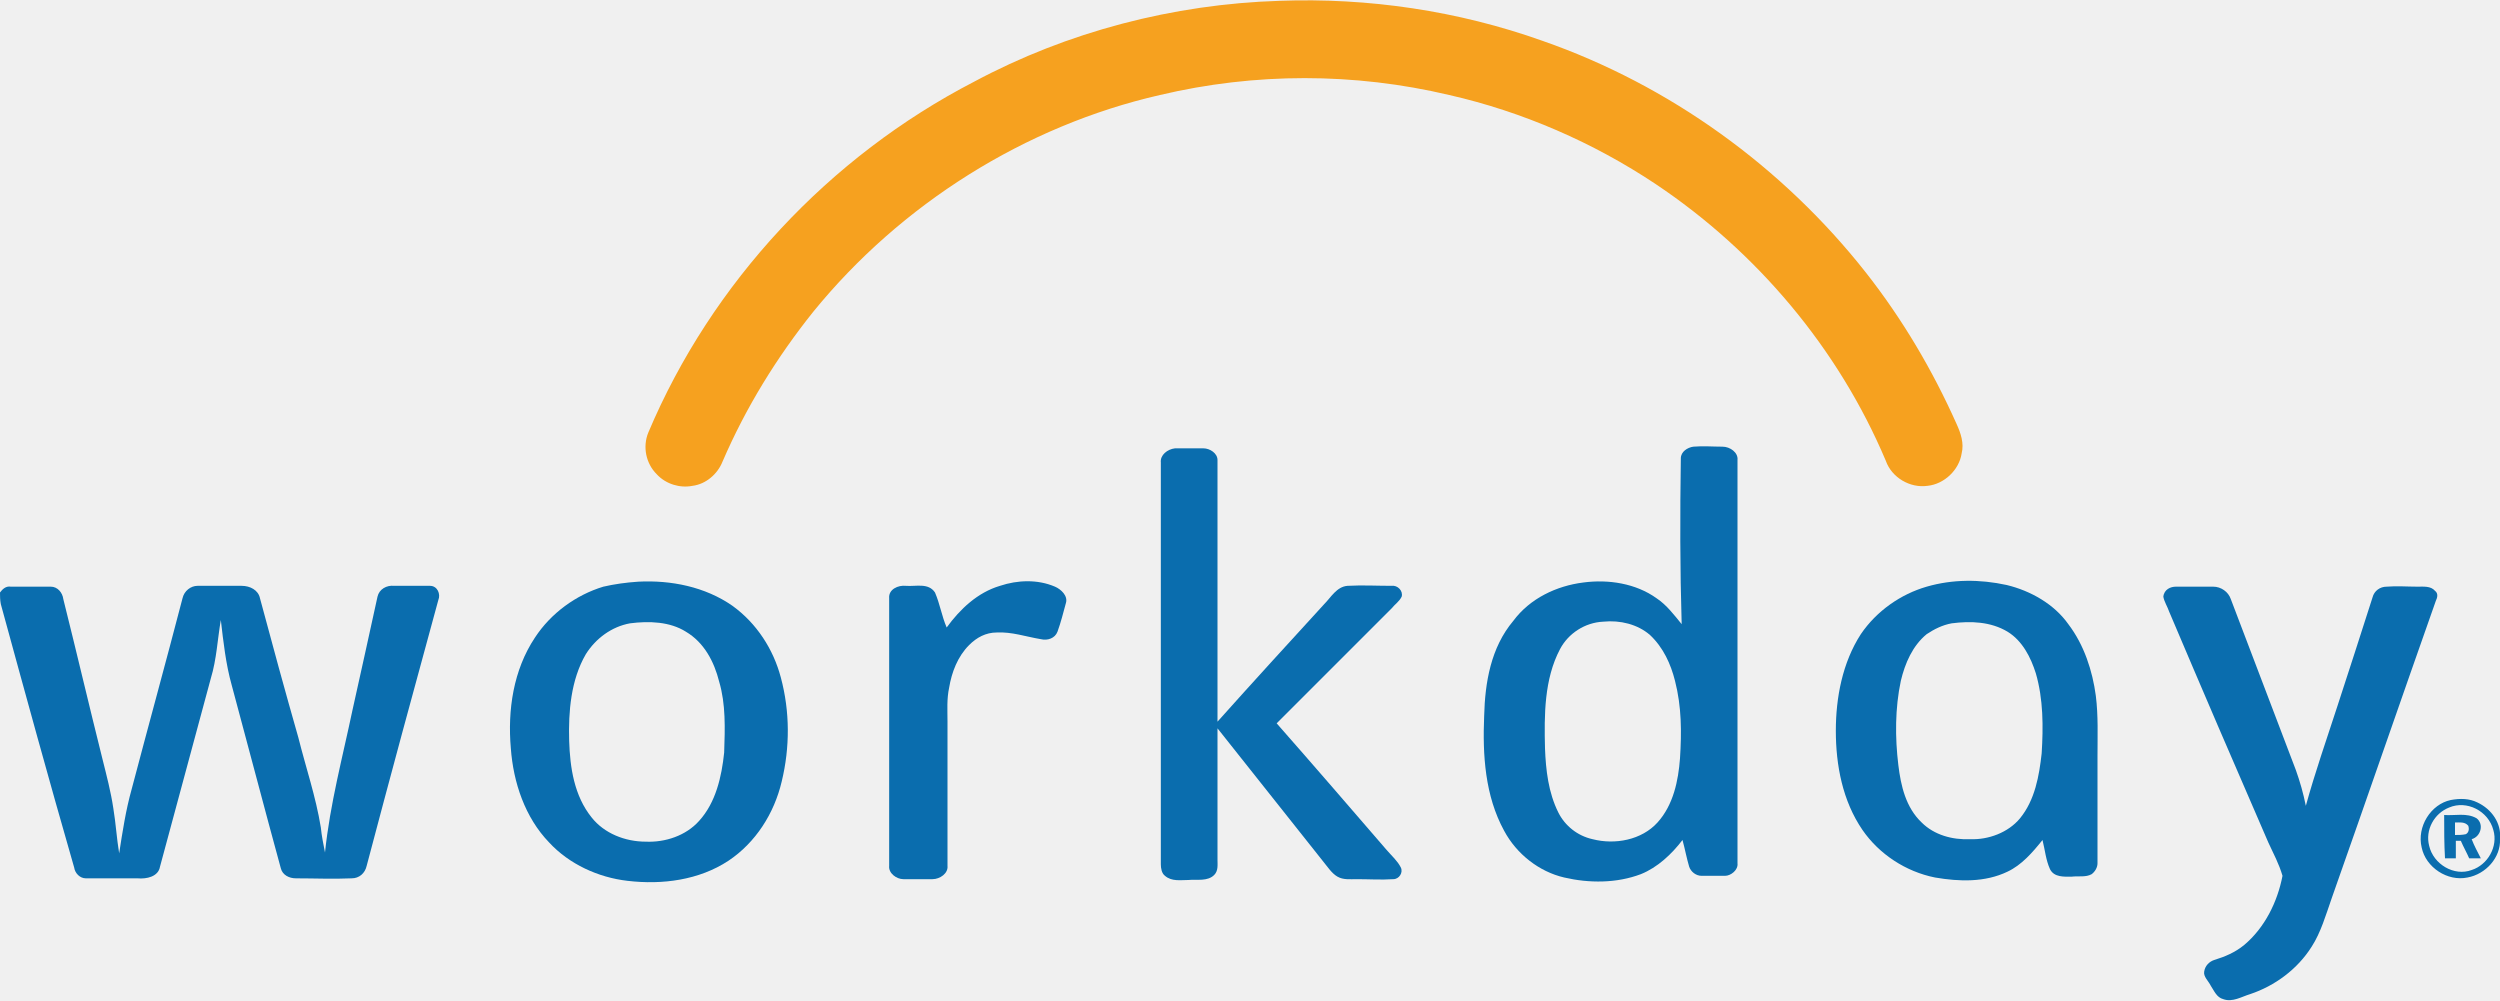
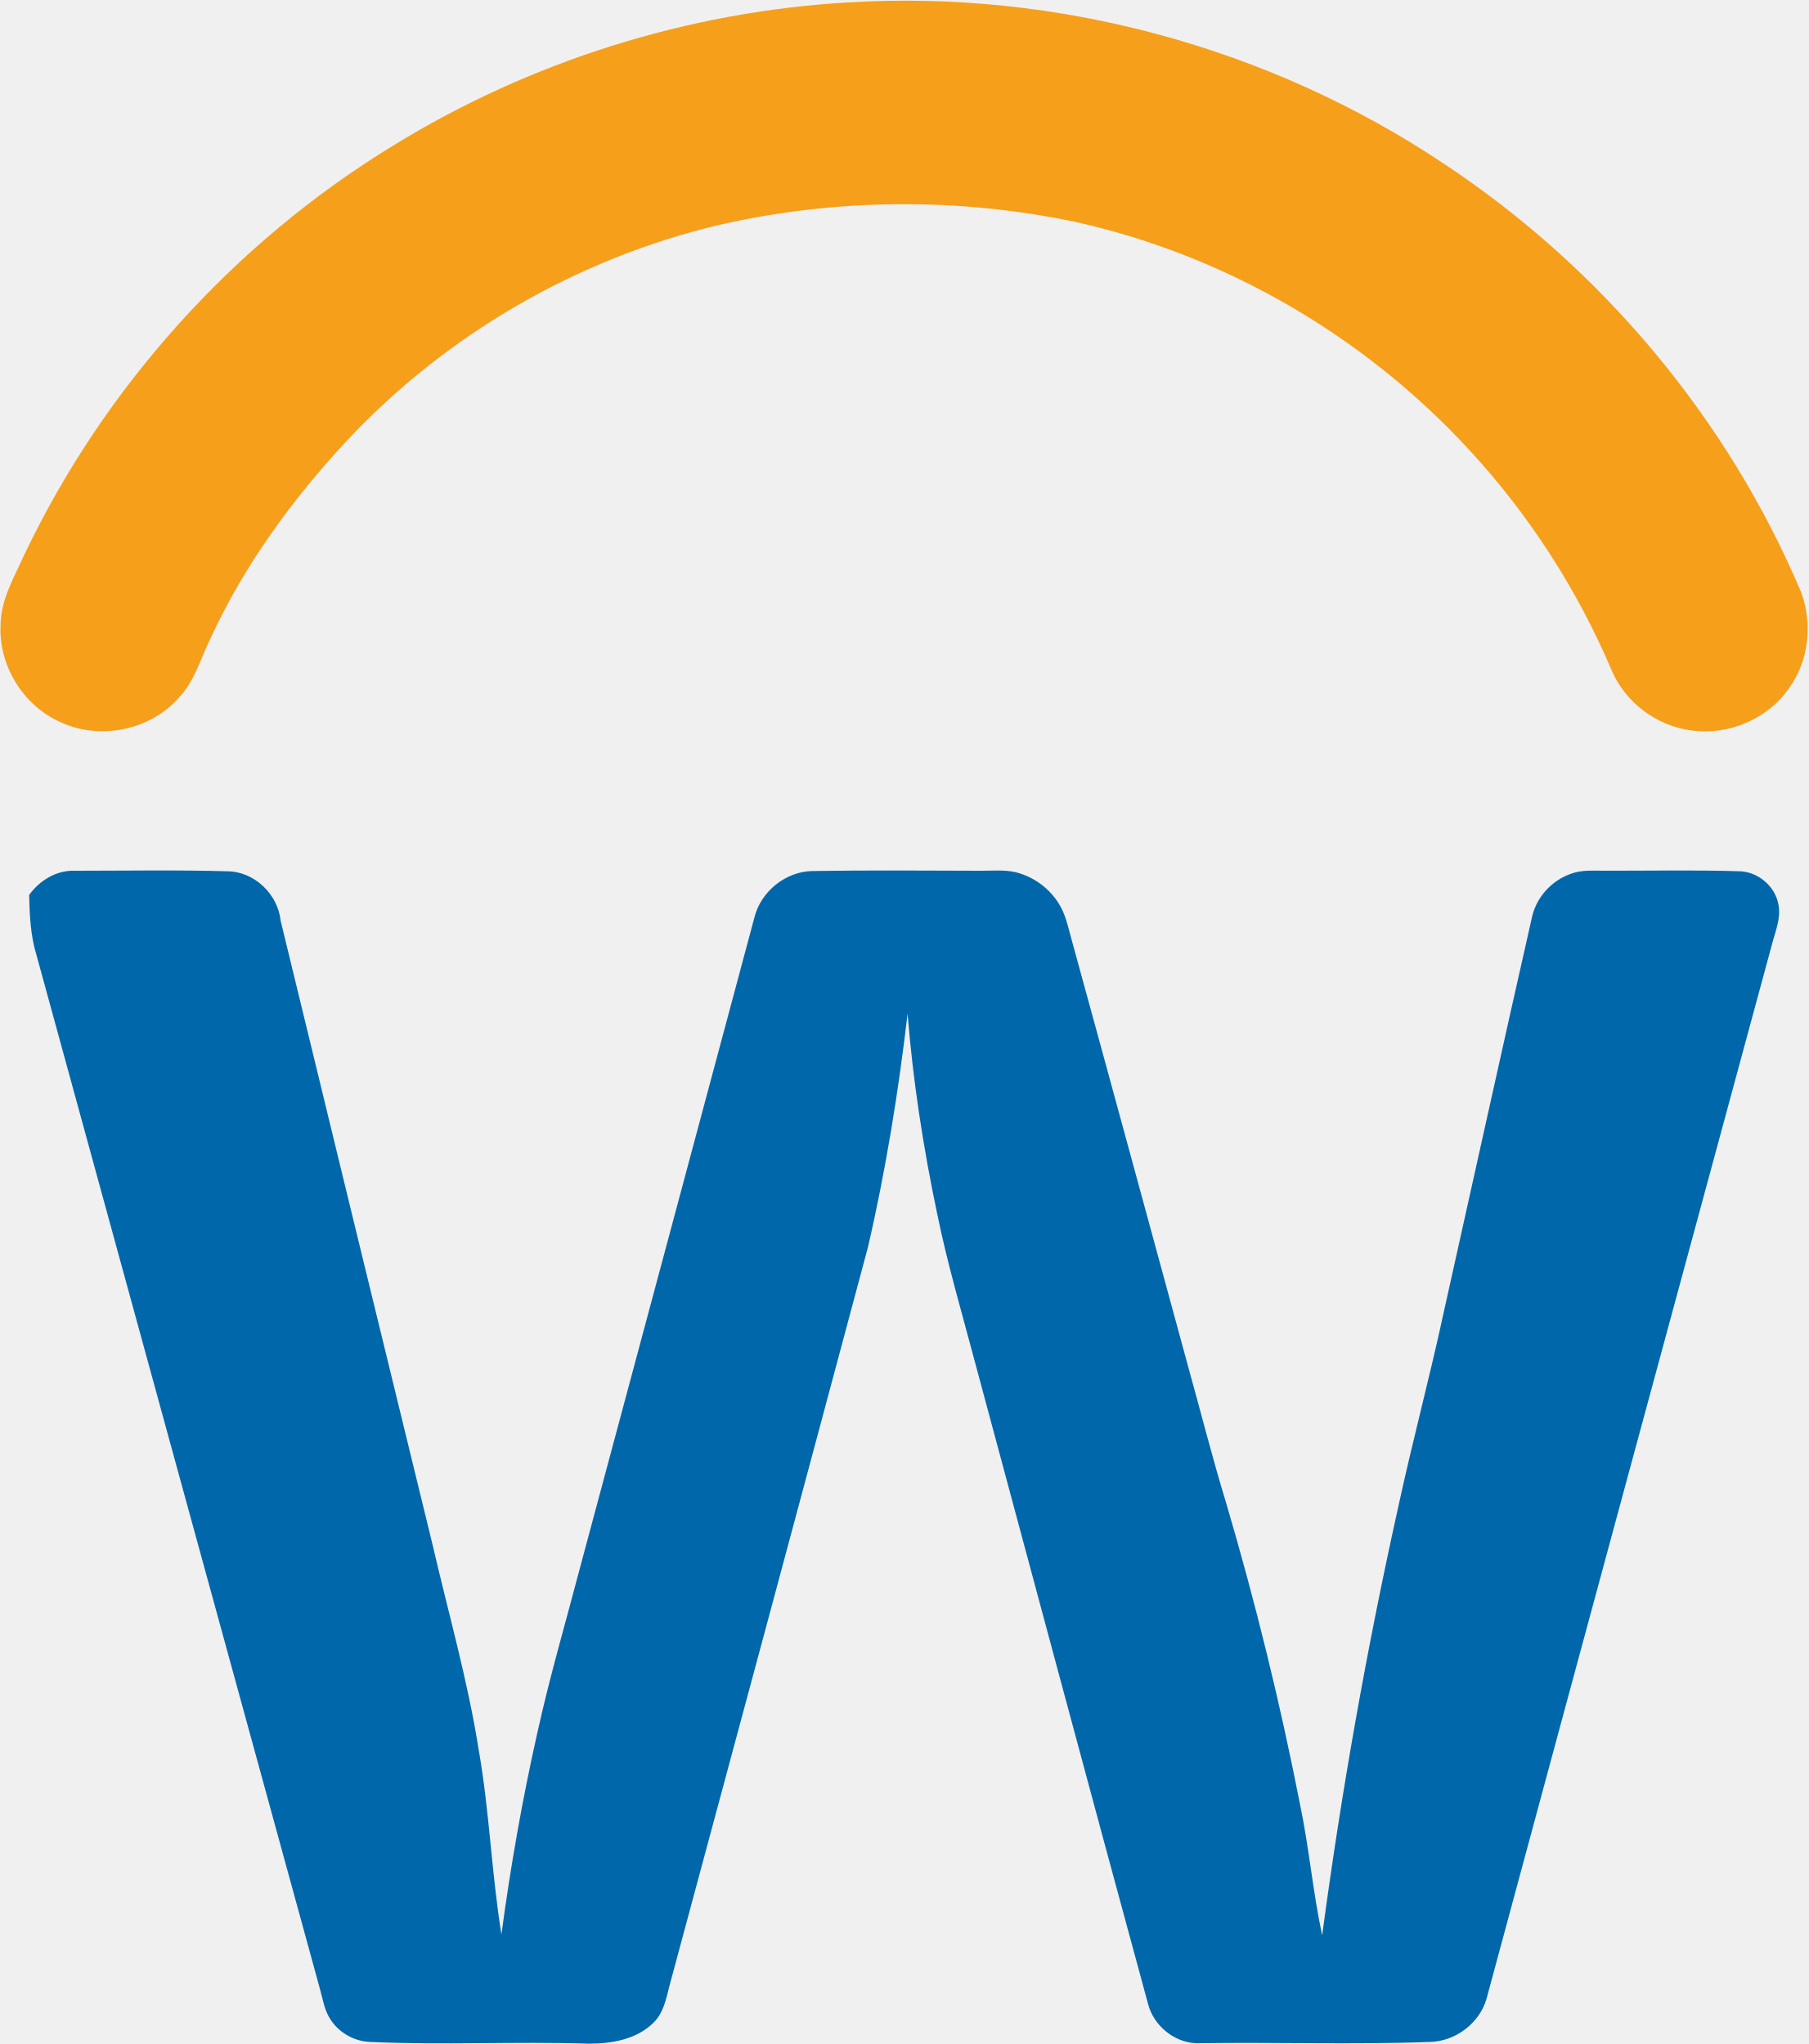
- <svg xmlns="http://www.w3.org/2000/svg" version="1.1" x="0px" y="0px" viewBox="0 0 300 120.1" style="enable-background:new 0 0 300 120.1;" xml:space="preserve">
-   <style type="text/css">
- 	.st0{fill:#832EAB;}
- 	.st1{fill:#FECD00;}
- 	.st2{fill:#00AEEF;}
- 	.st3{fill:none;}
- 	.st4{fill:#8DC63F;}
- 	.st5{fill:#0F9BD7;}
- 	.st6{fill:#FFFFFF;}
- 	.st7{fill-rule:evenodd;clip-rule:evenodd;fill:#FFFFFF;}
- 	.st8{fill:#1DA1F2;}
- 	.st9{fill:#3D5A98;}
- 	.st10{fill:#231F20;}
- 	.st11{fill:#007BB5;}
- 	.st12{fill:#DC4E41;}
- 	.st13{fill-rule:evenodd;clip-rule:evenodd;fill:#181616;}
- 	.st14{fill:#181616;}
- 	.st15{fill:#F2F2F2;}
- 	.st16{fill:#E3E3E3;}
- 	.st17{fill:#D54B3D;}
- 	.st18{fill:#D72B27;}
- 	.st19{opacity:0.56;fill:url(#SVGID_1_);}
- 	.st20{fill:#BABABA;}
- 	.st21{fill:#92D400;}
- 	.st22{fill:#00B9E4;}
- 	.st23{fill:#2B3990;}
- 	.st24{fill:#3F9C35;}
- 	.st25{fill:#8FCED8;}
- 	.st26{fill:#D21F21;}
- 	.st27{fill:#FFF8DA;}
- 	.st28{fill:#C32265;}
- 	.st29{fill:#D6D6D6;}
- 	.st30{fill:#F1F1F1;}
- 	.st31{fill:#8C3123;}
- 	.st32{fill:#E05243;}
- 	.st33{fill:#5E1F18;}
- 	.st34{fill:#F2B0A9;}
- 	.st35{fill:#CACCCE;}
- 	.st36{fill:#A1AFDB;}
- 	.st37{fill:#002087;}
- 	.st38{fill:#6C4199;}
- 	.st39{fill:#C7C7C7;}
- 	.st40{fill:#1976D2;}
- 	.st41{fill:#1E88E5;}
- 	.st42{fill:#FAFAFA;}
- 	.st43{fill:#E0E0E0;}
- 	.st44{fill:#F6A11F;}
- 	.st45{fill:#0A6DAE;}
- 	.st46{fill:#0BA25E;}
- 	.st47{fill:#089156;}
- 	.st48{fill:#10985B;}
- 	.st49{fill:#F9C941;}
- 	.st50{fill:#E8B835;}
- 	.st51{fill:#296AD9;}
- 	.st52{fill:#2A71E9;}
- 	.st53{fill:#286EE6;}
- 	.st54{fill:#009444;}
- 	.st55{fill:#006838;}
- 	.st56{fill:#BCBEC0;}
- 	.st57{fill:#2BB673;}
- 	.st58{fill:#F7941E;}
- 	.st59{fill:#EF4136;}
- 	.st60{fill:#FFFFFF;stroke:#231F20;stroke-width:10;stroke-linecap:round;stroke-linejoin:round;stroke-miterlimit:10;}
- 	.st61{fill:#D1D3D4;stroke:#231F20;stroke-width:10;stroke-linecap:round;stroke-linejoin:round;stroke-miterlimit:10;}
- 	.st62{fill:#231F20;stroke:#231F20;stroke-width:10;stroke-linecap:round;stroke-linejoin:round;stroke-miterlimit:10;}
- 	.st63{fill:none;stroke:#231F20;stroke-width:10;stroke-miterlimit:10;}
- 	.st64{fill:none;stroke:#231F20;stroke-width:10;stroke-linejoin:round;stroke-miterlimit:10;}
- 	.st65{fill:#E1DFE4;}
- 	.st66{fill:#35474F;}
- 	.st67{fill:#FC002F;}
- 	.st68{fill:#FDD518;}
- 	.st69{fill:#00E769;}
- 	.st70{fill:#D1D3D4;}
- 	.st71{fill:#27AAE1;}
- 	.st72{fill:#231F20;stroke:#27AAE1;stroke-miterlimit:10;}
- 	.st73{fill:url(#SVGID_2_);}
- 	.st74{fill:url(#SVGID_3_);}
- 	.st75{fill:url(#SVGID_4_);}
- 	.st76{fill:url(#SVGID_5_);}
- 	.st77{fill:url(#SVGID_6_);}
- 	.st78{fill:url(#SVGID_7_);}
- </style>
-   <g id="Layer_1">
-     <g>
-       <path class="st44" d="M153.5,0.1c10.7-0.4,21.5,1.2,31.6,4.8c15.2,5.3,28.8,15.1,38.8,27.8c4.4,5.6,8,11.7,10.9,18.2    c0.5,1.1,0.9,2.3,0.6,3.5c-0.3,2-2.1,3.7-4.1,3.9c-2.1,0.3-4.3-1-5-3c-5.7-13.5-15.5-25.1-27.6-33.2c-7.5-5-16-8.7-24.8-10.7    c-11.4-2.7-23.3-2.7-34.7,0c-16.2,3.7-31.1,13.1-41.6,26c-4.4,5.5-8.1,11.5-10.9,18c-0.6,1.5-2,2.7-3.6,2.9    c-1.5,0.3-3.2-0.2-4.3-1.4c-1.3-1.3-1.7-3.3-1-5c7.6-18,21.7-33.1,39.1-42.1C128.1,3.8,140.8,0.5,153.5,0.1L153.5,0.1z" />
-       <path class="st45" d="M139.3,55.5c-0.1-0.9,0.8-1.6,1.7-1.7c1.1,0,2.3,0,3.4,0c0.8,0,1.7,0.6,1.7,1.4c0,10.5,0,20.9,0,31.4    c4.2-4.7,8.5-9.4,12.8-14.1c0.8-0.8,1.5-2.1,2.8-2.2c1.8-0.1,3.5,0,5.3,0c0.7-0.1,1.4,0.6,1.2,1.3c-0.3,0.6-0.8,0.9-1.2,1.4    c-4.6,4.6-9.2,9.2-13.8,13.8c4.4,5,8.8,10.1,13.2,15.2c0.6,0.7,1.3,1.3,1.7,2.1c0.3,0.6-0.2,1.4-0.9,1.4c-1.5,0.1-2.9,0-4.4,0    c-0.8,0-1.6,0.1-2.3-0.3c-0.7-0.4-1.2-1.2-1.7-1.8c-4.2-5.3-8.5-10.7-12.7-16c0,5.3,0,10.5,0,15.8c0,0.6,0.1,1.3-0.4,1.8    c-0.8,0.8-2.1,0.5-3.1,0.6c-0.9,0-2,0.2-2.8-0.5c-0.4-0.3-0.5-0.9-0.5-1.4C139.3,87.6,139.3,71.5,139.3,55.5L139.3,55.5z" />
-       <path class="st45" d="M120,70.3c2.1-0.7,4.5-0.8,6.6,0.1c0.7,0.3,1.6,1.1,1.3,2c-0.3,1.1-0.6,2.3-1,3.4c-0.3,0.8-1.2,1.1-2,0.9    c-1.8-0.3-3.5-0.9-5.3-0.8c-1.3,0-2.4,0.6-3.3,1.5c-1.4,1.4-2.1,3.3-2.4,5.1c-0.3,1.4-0.2,2.7-0.2,4.1c0,5.8,0,11.5,0,17.3    c0.1,0.9-0.9,1.6-1.8,1.6c-1.2,0-2.4,0-3.5,0c-0.8,0-1.8-0.7-1.7-1.6c0-10.7,0-21.4,0-32.1c-0.1-1.1,1.1-1.6,2-1.5    c1.2,0.1,2.7-0.4,3.5,0.8c0.6,1.4,0.8,2.8,1.4,4.2C115.2,73.1,117.3,71.1,120,70.3L120,70.3z" />
-       <path class="st45" d="M0,71.1c0.3-0.4,0.7-0.8,1.3-0.7c1.6,0,3.2,0,4.8,0c0.8,0,1.4,0.7,1.5,1.5c1.6,6.4,3.1,12.8,4.7,19.2    c0.5,2,1,3.9,1.3,5.9c0.3,1.8,0.4,3.6,0.7,5.4c0.4-2.6,0.8-5.2,1.5-7.7c2-7.6,4.1-15.2,6.1-22.9c0.2-0.9,1-1.5,1.8-1.5    c1.8,0,3.6,0,5.3,0c1,0,2,0.5,2.2,1.5c1.5,5.6,3,11.1,4.6,16.7c0.9,3.6,2.1,7.1,2.7,10.8c0.1,1,0.3,2,0.5,3    c0.6-5.8,2.1-11.4,3.3-17.1c1-4.5,2-9,3-13.6c0.2-0.9,1.1-1.4,2-1.3c1.4,0,2.9,0,4.3,0c0.9,0,1.3,1,1,1.7    c-2.9,10.6-5.8,21.3-8.6,31.9c-0.2,0.9-0.9,1.5-1.8,1.5c-2.2,0.1-4.5,0-6.7,0c-0.8,0-1.6-0.4-1.8-1.2c-2-7.3-3.9-14.6-5.9-22    c-0.7-2.5-1-5.2-1.3-7.8c-0.4,2.3-0.5,4.7-1.2,7c-2,7.5-4.1,15.1-6.1,22.6c-0.2,1.2-1.6,1.5-2.7,1.4c-2.1,0-4.1,0-6.2,0    c-0.7,0-1.3-0.6-1.4-1.3C5.9,93.7,3,83.1,0.1,72.5C0,72,0,71.5,0,71.1L0,71.1z" />
-       <path class="st45" d="M261.1,70.4c1.5,0,3,0,4.5,0c0.9,0,1.8,0.6,2.1,1.5c2.6,6.8,5.2,13.7,7.8,20.5c0.5,1.4,0.9,2.8,1.2,4.3    c1.1-4,2.5-8,3.8-12c1.4-4.3,2.8-8.6,4.2-13c0.2-0.8,0.9-1.3,1.7-1.3c1.2-0.1,2.5,0,3.7,0c0.7,0,1.6-0.1,2.1,0.5    c0.4,0.3,0.3,0.8,0.1,1.2c-4.2,11.9-8.3,23.8-12.5,35.7c-0.7,2-1.3,4.1-2.4,5.8c-1.7,2.7-4.4,4.7-7.4,5.7c-1,0.3-2.1,1-3.2,0.6    c-0.8-0.2-1.1-1-1.5-1.6c-0.3-0.6-0.9-1.1-0.8-1.7c0.1-0.7,0.6-1.2,1.2-1.4c1.3-0.4,2.5-0.9,3.6-1.8c2.5-2.1,4-5.2,4.6-8.3    c-0.4-1.4-1.1-2.7-1.7-4c-4-9.2-8-18.5-11.9-27.7c-0.2-0.6-0.6-1.2-0.7-1.8C259.7,70.7,260.5,70.4,261.1,70.4L261.1,70.4z" />
-       <path class="st45" d="M76.6,69.8c3.9-0.2,8,0.6,11.3,2.9c2.9,2.1,4.9,5.2,5.8,8.6c1.1,4.1,1.1,8.4,0.1,12.5    c-0.9,3.8-3.1,7.3-6.4,9.5c-3.5,2.3-7.9,2.9-12.1,2.4c-3.5-0.4-7-2-9.4-4.6c-2.9-3-4.3-7.2-4.6-11.3c-0.4-4.6,0.3-9.4,2.9-13.3    c1.9-2.9,4.9-5.1,8.2-6.1C73.7,70.1,75.1,69.9,76.6,69.8L76.6,69.8z M75.6,74.8c-2.2,0.4-4.1,1.8-5.3,3.7c-1.8,3.1-2.1,6.9-2,10.4    c0.1,3.2,0.6,6.6,2.7,9.2c1.5,1.9,4,2.9,6.5,2.9c2.3,0.1,4.8-0.7,6.4-2.5c2-2.2,2.7-5.3,3-8.2c0.1-2.9,0.2-5.8-0.6-8.5    c-0.6-2.4-1.8-4.7-4-6C80.4,74.6,77.9,74.5,75.6,74.8L75.6,74.8z" />
-       <path class="st45" d="M201.7,55c0-0.8,0.8-1.3,1.5-1.4c1.2-0.1,2.3,0,3.5,0c0.9,0,1.9,0.7,1.8,1.6c0,16.1,0,32.3,0,48.4    c0.1,0.8-0.8,1.5-1.5,1.5c-0.9,0-1.9,0-2.8,0c-0.7,0-1.3-0.5-1.5-1.1c-0.3-1-0.5-2.1-0.8-3.2c-1.3,1.7-3,3.3-5,4.1    c-2.9,1.1-6.2,1.1-9.2,0.4c-3-0.7-5.7-2.8-7.2-5.6c-2.3-4.2-2.6-9.1-2.4-13.8c0.1-4,0.8-8.2,3.5-11.4c2-2.7,5.2-4.2,8.4-4.6    c3-0.4,6.3,0.1,8.8,1.9c1.2,0.8,2.1,2,3,3.1C201.6,68.3,201.6,61.7,201.7,55L201.7,55z M192.4,74.6c-2.2,0.1-4.2,1.4-5.2,3.3    c-1.9,3.6-1.9,7.9-1.8,11.9c0.1,2.6,0.4,5.3,1.6,7.7c0.8,1.6,2.3,2.8,4.1,3.2c2.7,0.7,5.9,0.1,7.8-2c1.9-2.1,2.5-5,2.7-7.7    c0.2-3.1,0.2-6.2-0.6-9.3c-0.5-2-1.4-4-3-5.5C196.5,74.9,194.4,74.4,192.4,74.6L192.4,74.6z" />
-       <path class="st45" d="M231.2,70.4c3.1-0.9,6.4-0.9,9.6-0.2c2.9,0.7,5.7,2.3,7.4,4.7c1.9,2.5,2.9,5.6,3.3,8.6    c0.3,2.4,0.2,4.8,0.2,7.2c0,4.3,0,8.6,0,12.9c0,0.5-0.3,1-0.7,1.3c-0.7,0.4-1.6,0.2-2.4,0.3c-0.9,0-2.1,0.1-2.6-0.9    c-0.5-1.1-0.6-2.3-0.9-3.5c-1.2,1.5-2.5,3-4.2,3.8c-2.7,1.3-5.8,1.2-8.7,0.7c-3.5-0.7-6.7-2.8-8.7-5.7c-2.4-3.5-3.2-7.8-3.2-11.9    c0-4,0.8-8.2,3-11.6C225.2,73.3,228.1,71.3,231.2,70.4L231.2,70.4z M234.2,74.8c-1.1,0.2-2.1,0.7-3,1.3c-1.7,1.4-2.6,3.5-3.1,5.6    c-0.7,3.3-0.7,6.8-0.3,10.1c0.3,2.5,0.9,5.1,2.8,6.9c1.5,1.5,3.7,2.1,5.8,2c2.2,0.1,4.6-0.8,6-2.5c1.8-2.2,2.3-5.1,2.6-7.8    c0.2-3.2,0.2-6.5-0.7-9.6c-0.6-1.9-1.6-3.9-3.4-5C238.9,74.6,236.5,74.5,234.2,74.8L234.2,74.8z" />
-       <path class="st45" d="M294.1,96c1.1-0.2,2.2-0.2,3.2,0.3c1.7,0.8,2.9,2.5,2.7,4.4c0.1,2.2-1.7,4.2-3.9,4.6c-2.4,0.5-5-1.2-5.5-3.6    C290,99.2,291.7,96.5,294.1,96L294.1,96z M293.9,96.9c-1.8,0.7-2.9,2.7-2.4,4.6c0.5,2.2,3,3.7,5.1,2.9c1.9-0.6,3.2-2.8,2.6-4.8    C298.6,97.3,296,96,293.9,96.9L293.9,96.9z" />
-       <path class="st45" d="M293.3,97.8c1.3,0.1,2.7-0.3,3.9,0.4c0.9,0.7,0.5,2.2-0.6,2.5c0.3,0.8,0.7,1.5,1.1,2.3c-0.5,0-1,0-1.4,0    c-0.3-0.7-0.7-1.4-1-2.1c-0.2,0-0.4,0-0.6,0c0,0.7,0,1.4,0,2.1c-0.5,0-0.9,0-1.3,0C293.3,101.3,293.3,99.6,293.3,97.8L293.3,97.8z     M294.6,98.7c0,0.5,0,1,0,1.5c0.4,0,0.9,0,1.3-0.1c0.4-0.2,0.4-0.7,0.3-1C295.8,98.6,295.2,98.7,294.6,98.7L294.6,98.7z" />
-     </g>
+ <svg xmlns="http://www.w3.org/2000/svg" version="1.2" baseProfile="tiny-ps" viewBox="0 0 1464 1655" width="1464" height="1655">
+   <g id="#f69f1aff">
+     <path id="Layer" fill="#f69f1a" d="M686.3 1.98C855.4 -8.39 1027.2 38.12 1168.14 132.11C1295.93 216.5 1398.58 338.7 1458.12 479.88C1467.41 505.18 1464.18 535.04 1448.31 557.03C1431.06 582.15 1399.21 595.65 1369.15 591.41C1341.05 587.85 1315.55 568.71 1304.53 542.61C1276.84 477.39 1237.85 417.01 1189.88 364.9C1105.21 272.62 992.12 206.49 869.73 179.5C775.32 159.88 676.69 160.56 582.66 181.98C467.51 209.11 360.85 270.93 280.14 357.46C236.43 404.67 197.95 457.29 170.89 515.87C162.76 531.96 158.17 550.2 145.79 563.79C122.89 590.85 81.81 599.76 49.65 584.98C19.08 571.89 -1.42 538.92 0.49 505.68C0.77 485.41 11.36 467.58 19.44 449.62C84.25 313.33 189.32 196.65 318.1 117.97C428.79 49.79 556.48 9.49 686.3 1.98Z" />
  </g>
-   <g id="Layer_2">
- </g>
+   <g id="#0067abff">
+     <path id="Layer" fill="#0067ab" d="M23.6 724.65C32.02 712.92 45.56 704.57 60.29 705.03C101.58 705.05 142.89 704.27 184.15 705.48C206.02 705.68 224.98 724.1 227.2 745.63C268.01 913.93 309.02 1082.18 350.08 1250.45C362.81 1305.53 378.48 1360.04 387.35 1415.95C396.16 1465.71 397.85 1516.38 405.89 1566.26C413.26 1511.26 422.89 1456.55 435.1 1402.41C445.08 1357.16 458.17 1312.7 469.9 1267.88C516.81 1092.95 563.8 918.02 610.63 743.04C615.75 721.93 635.88 705.63 657.67 705.26C703.19 704.52 748.77 704.93 794.29 705.03C803.47 705.08 812.78 704.17 821.83 706.14C838.58 710.17 853.31 722.08 860.37 737.84C863.6 745.18 865.26 753.07 867.43 760.77C899.01 875.75 930.26 990.83 961.6 1105.86C971.97 1143.11 981.43 1180.64 992.73 1217.61C1016.31 1297.61 1036.21 1378.7 1052.25 1460.54C1059.66 1495.8 1062.71 1531.79 1070.26 1567.02C1085.84 1450.48 1106.4 1334.61 1131.92 1219.83C1143.22 1167.45 1157.22 1115.7 1168.49 1063.31C1192.42 956.3 1215.91 849.16 1240.19 742.23C1243.8 726.49 1255.83 713.2 1270.96 707.73C1279.74 704.22 1289.37 704.98 1298.63 705C1334.85 705.1 1371.09 704.3 1407.28 705.43C1422.84 705.41 1437.39 717.66 1439.71 733.07C1441.61 744.07 1436.96 754.49 1434.29 764.9C1357.19 1049.52 1279.99 1334.11 1203.19 1618.8C1197.29 1638.45 1177.95 1652.92 1157.47 1653.33C1094.47 1655.67 1031.42 1653.38 968.41 1654.39C950.23 1653.7 933.71 1639.96 929.27 1622.38C882.21 1449.59 835.96 1276.58 789.42 1103.67C778.75 1063.34 766.88 1023.29 758.55 982.41C747.35 929.09 739.01 875.12 734.67 820.79C727.23 884.3 716.99 947.53 702.59 1009.82C649.27 1209.29 595.6 1408.66 541.88 1608.01C539.21 1618.47 537.09 1629.9 528.99 1637.74C515.37 1651.33 495.02 1654.76 476.54 1654.74C417.62 1652.82 358.63 1656.03 299.74 1653.33C286.98 1652.92 274.64 1646.04 267.66 1635.37C262.41 1627.65 261.28 1618.19 258.73 1609.47C182.21 1330.8 105.92 1052.07 29.55 773.38C24.66 757.61 24 741.02 23.6 724.65Z" />
+   </g>
</svg>
